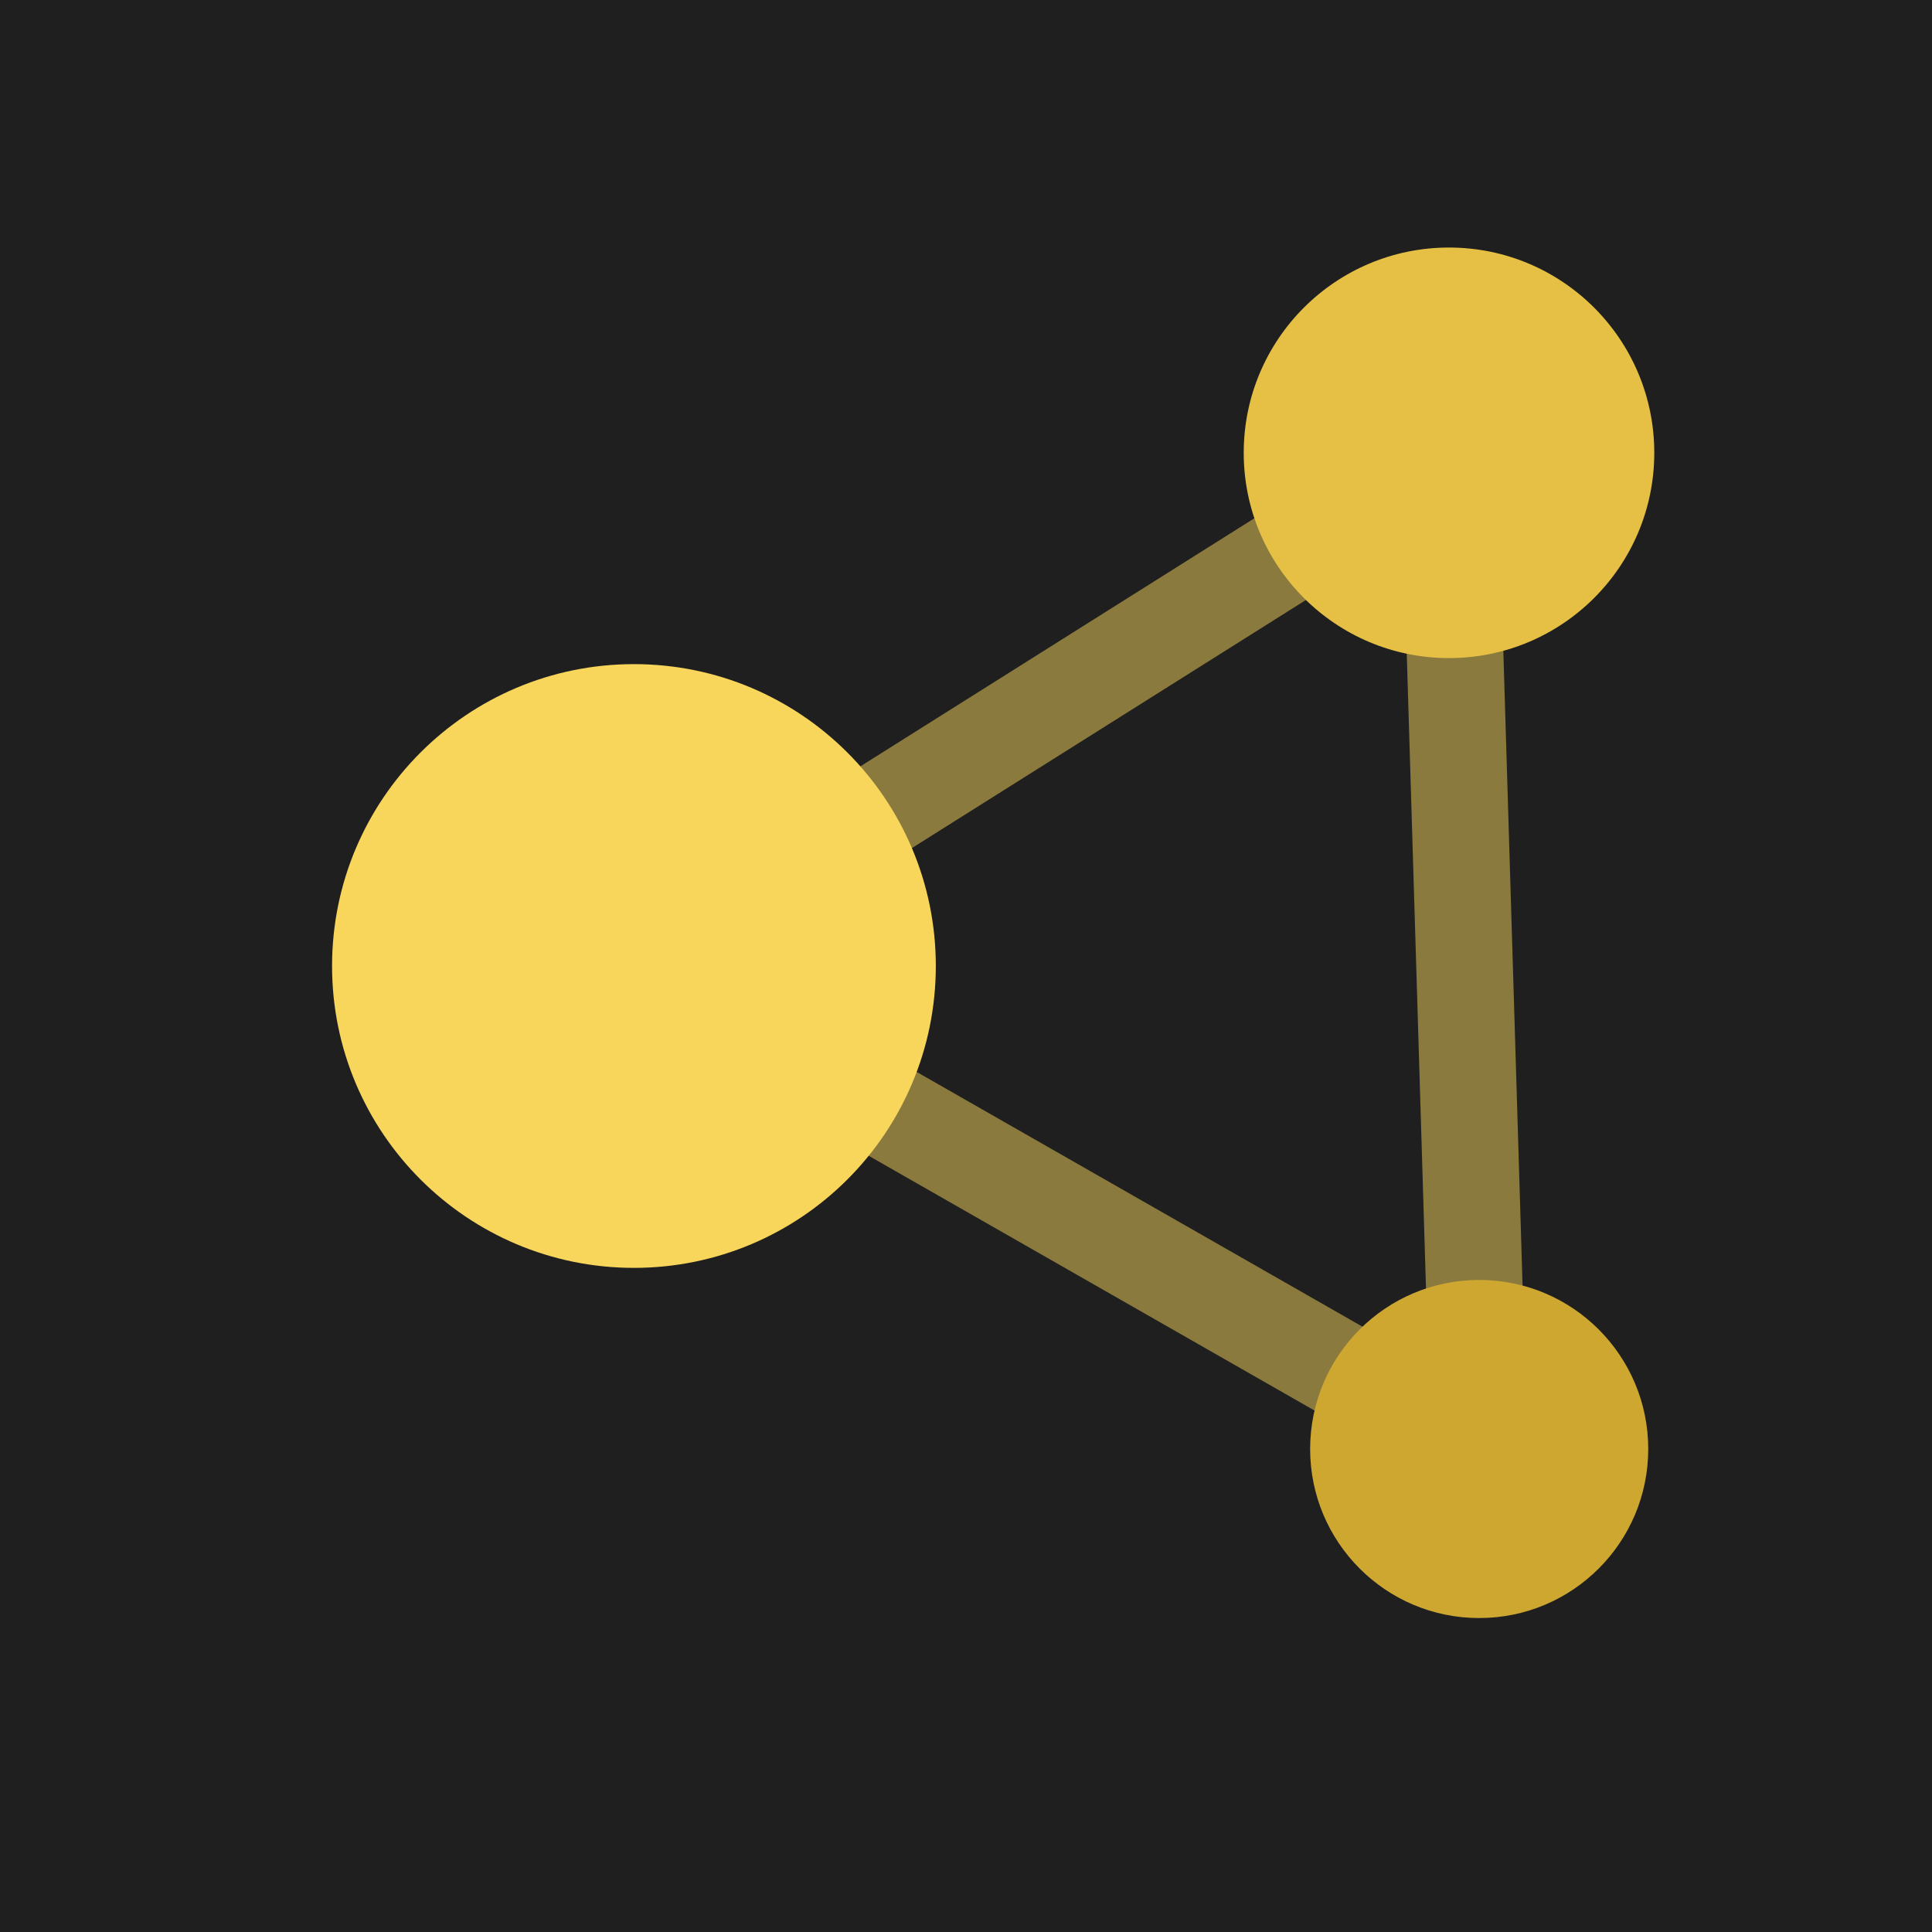
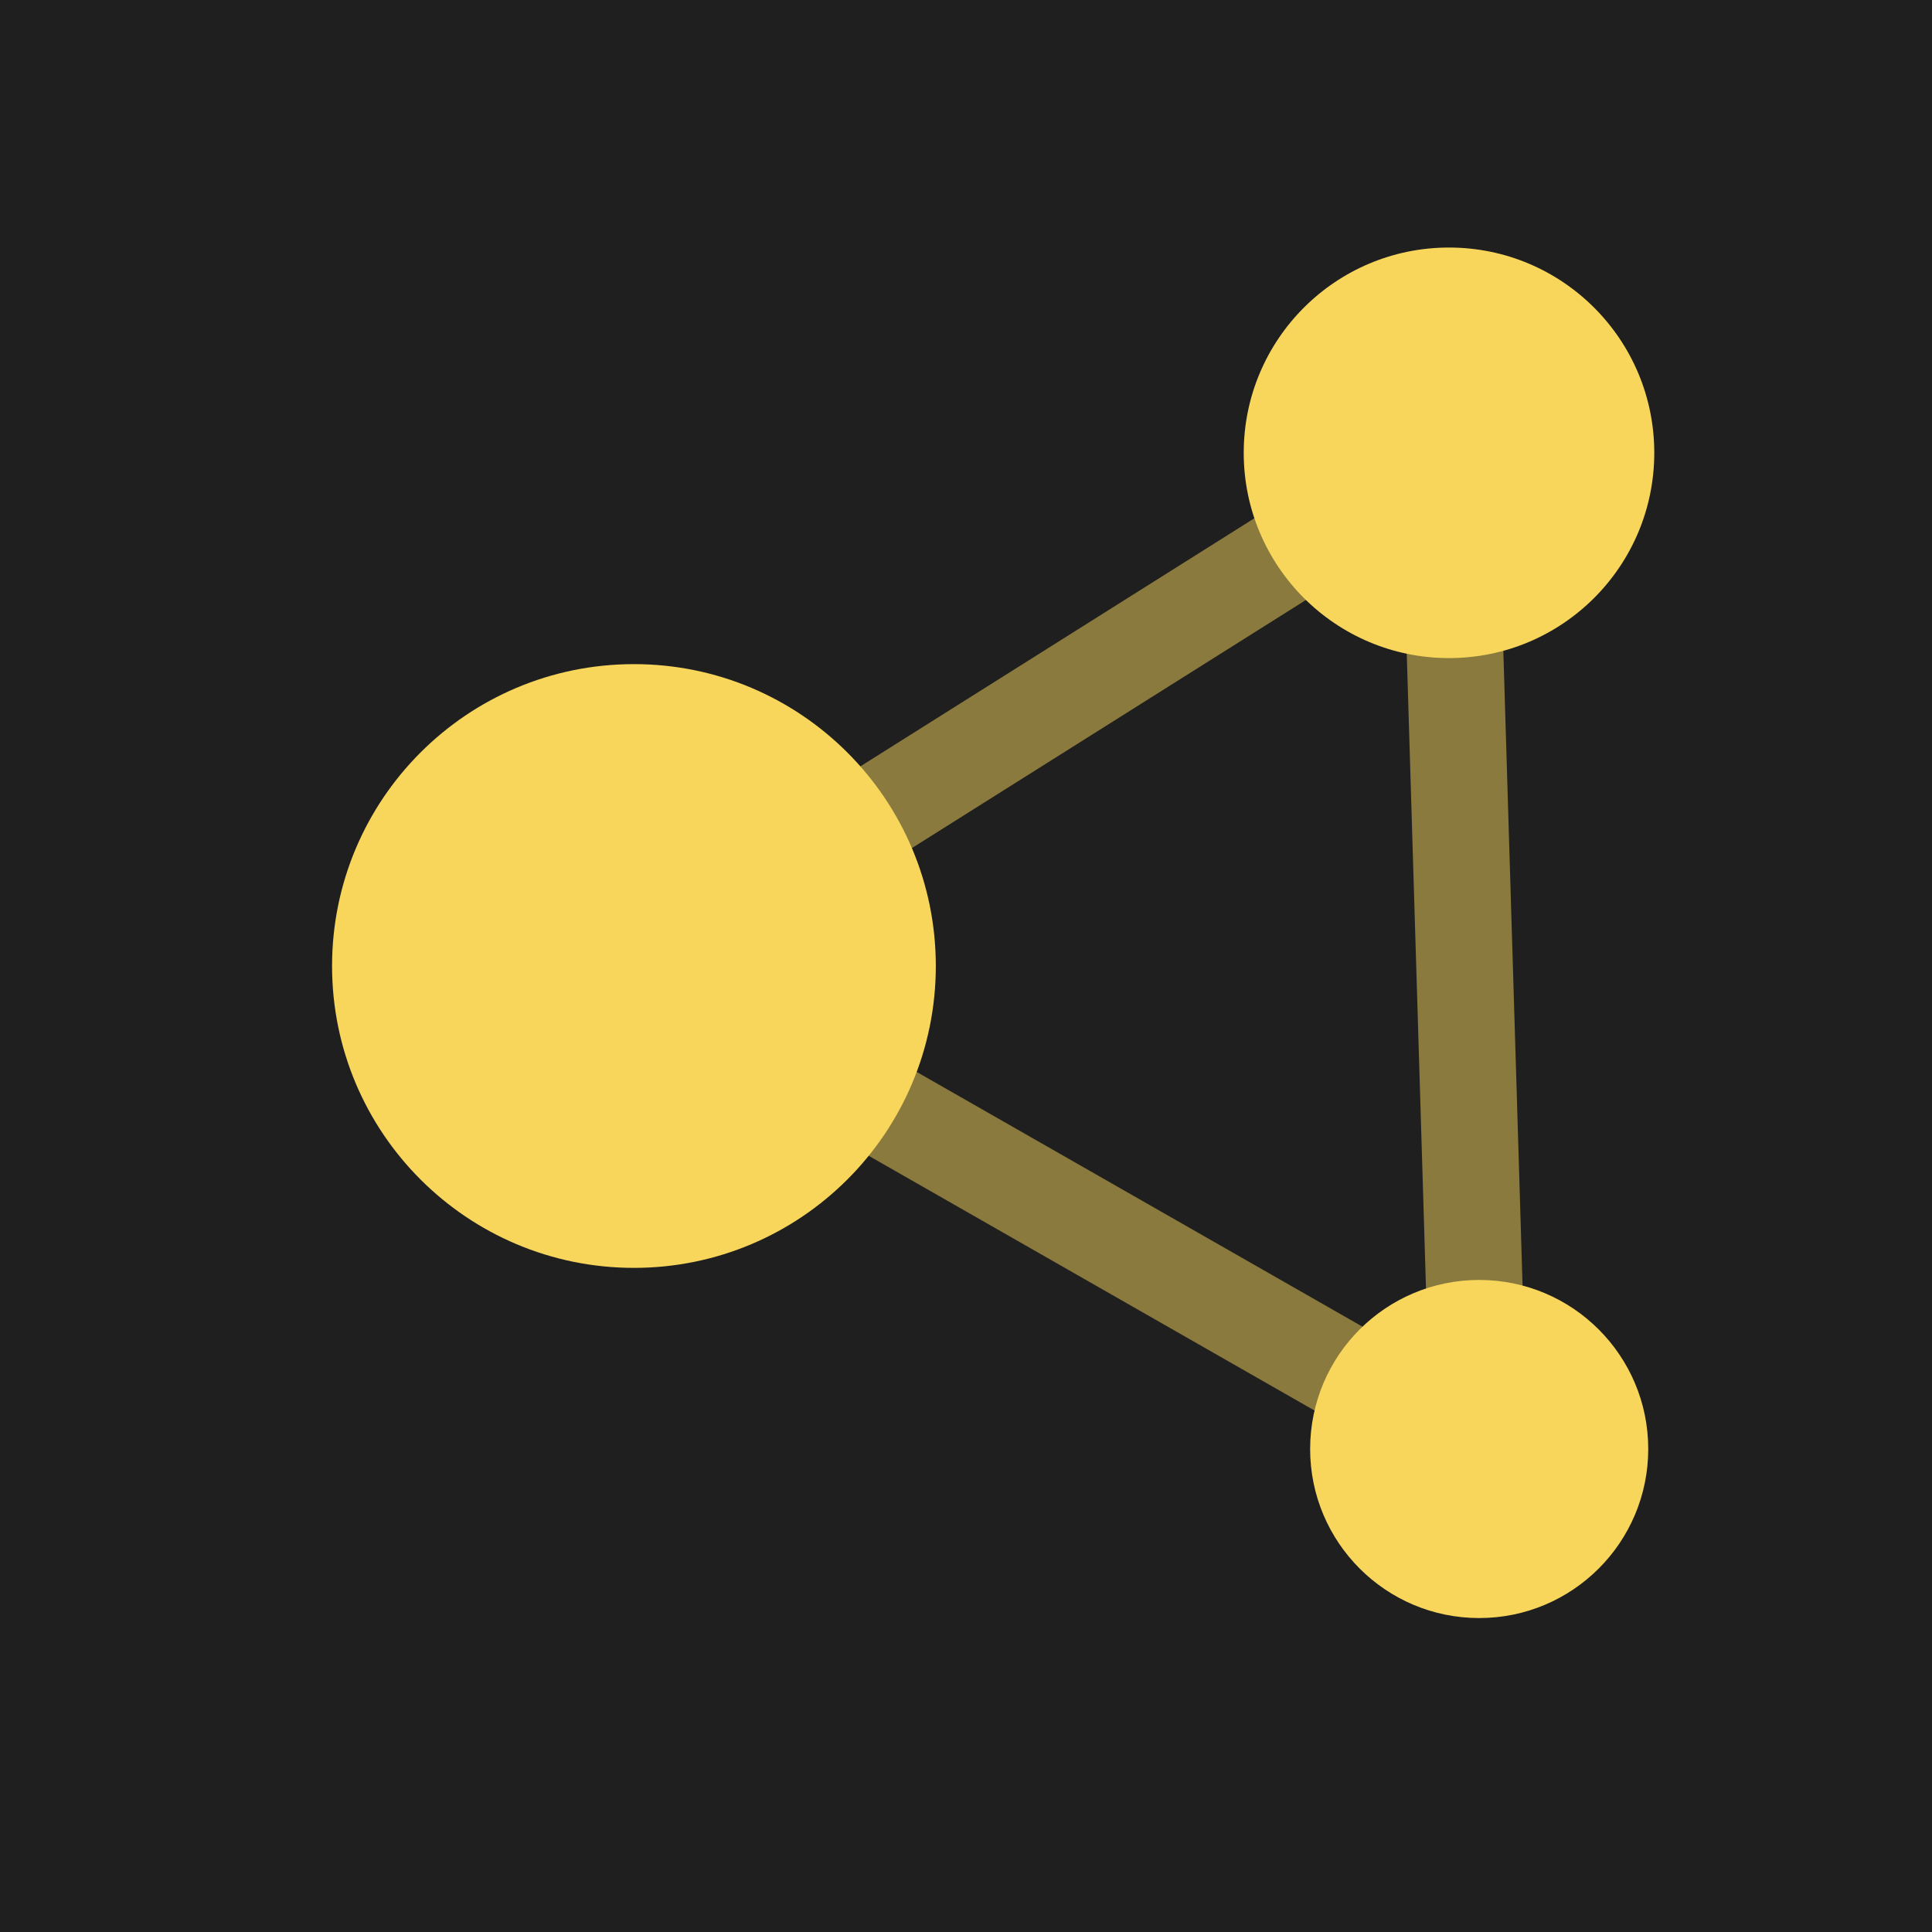
<svg xmlns="http://www.w3.org/2000/svg" width="32" height="32" viewBox="0 0 32 32" fill="none">
  <rect width="32" height="32" fill="#1F1F1F" />
  <g stroke="#F8D65B" stroke-width="1.6" stroke-linecap="round" opacity="0.5">
    <line x1="10.5" y1="16" x2="24" y2="7.5" />
    <line x1="10.5" y1="16" x2="24.5" y2="24" />
    <line x1="24" y1="7.5" x2="24.5" y2="24" />
  </g>
  <circle cx="10.5" cy="16" r="5" fill="#F8D65B" />
-   <circle cx="24" cy="7.5" r="3.4" fill="#E6C044" />
-   <circle cx="24.5" cy="24" r="2.8" fill="#CDA730" />
+   <circle cx="24" cy="7.5" r="3.4" fill="#F8D65B" />
+   <circle cx="24.5" cy="24" r="2.8" fill="#F8D65B" />
</svg>
